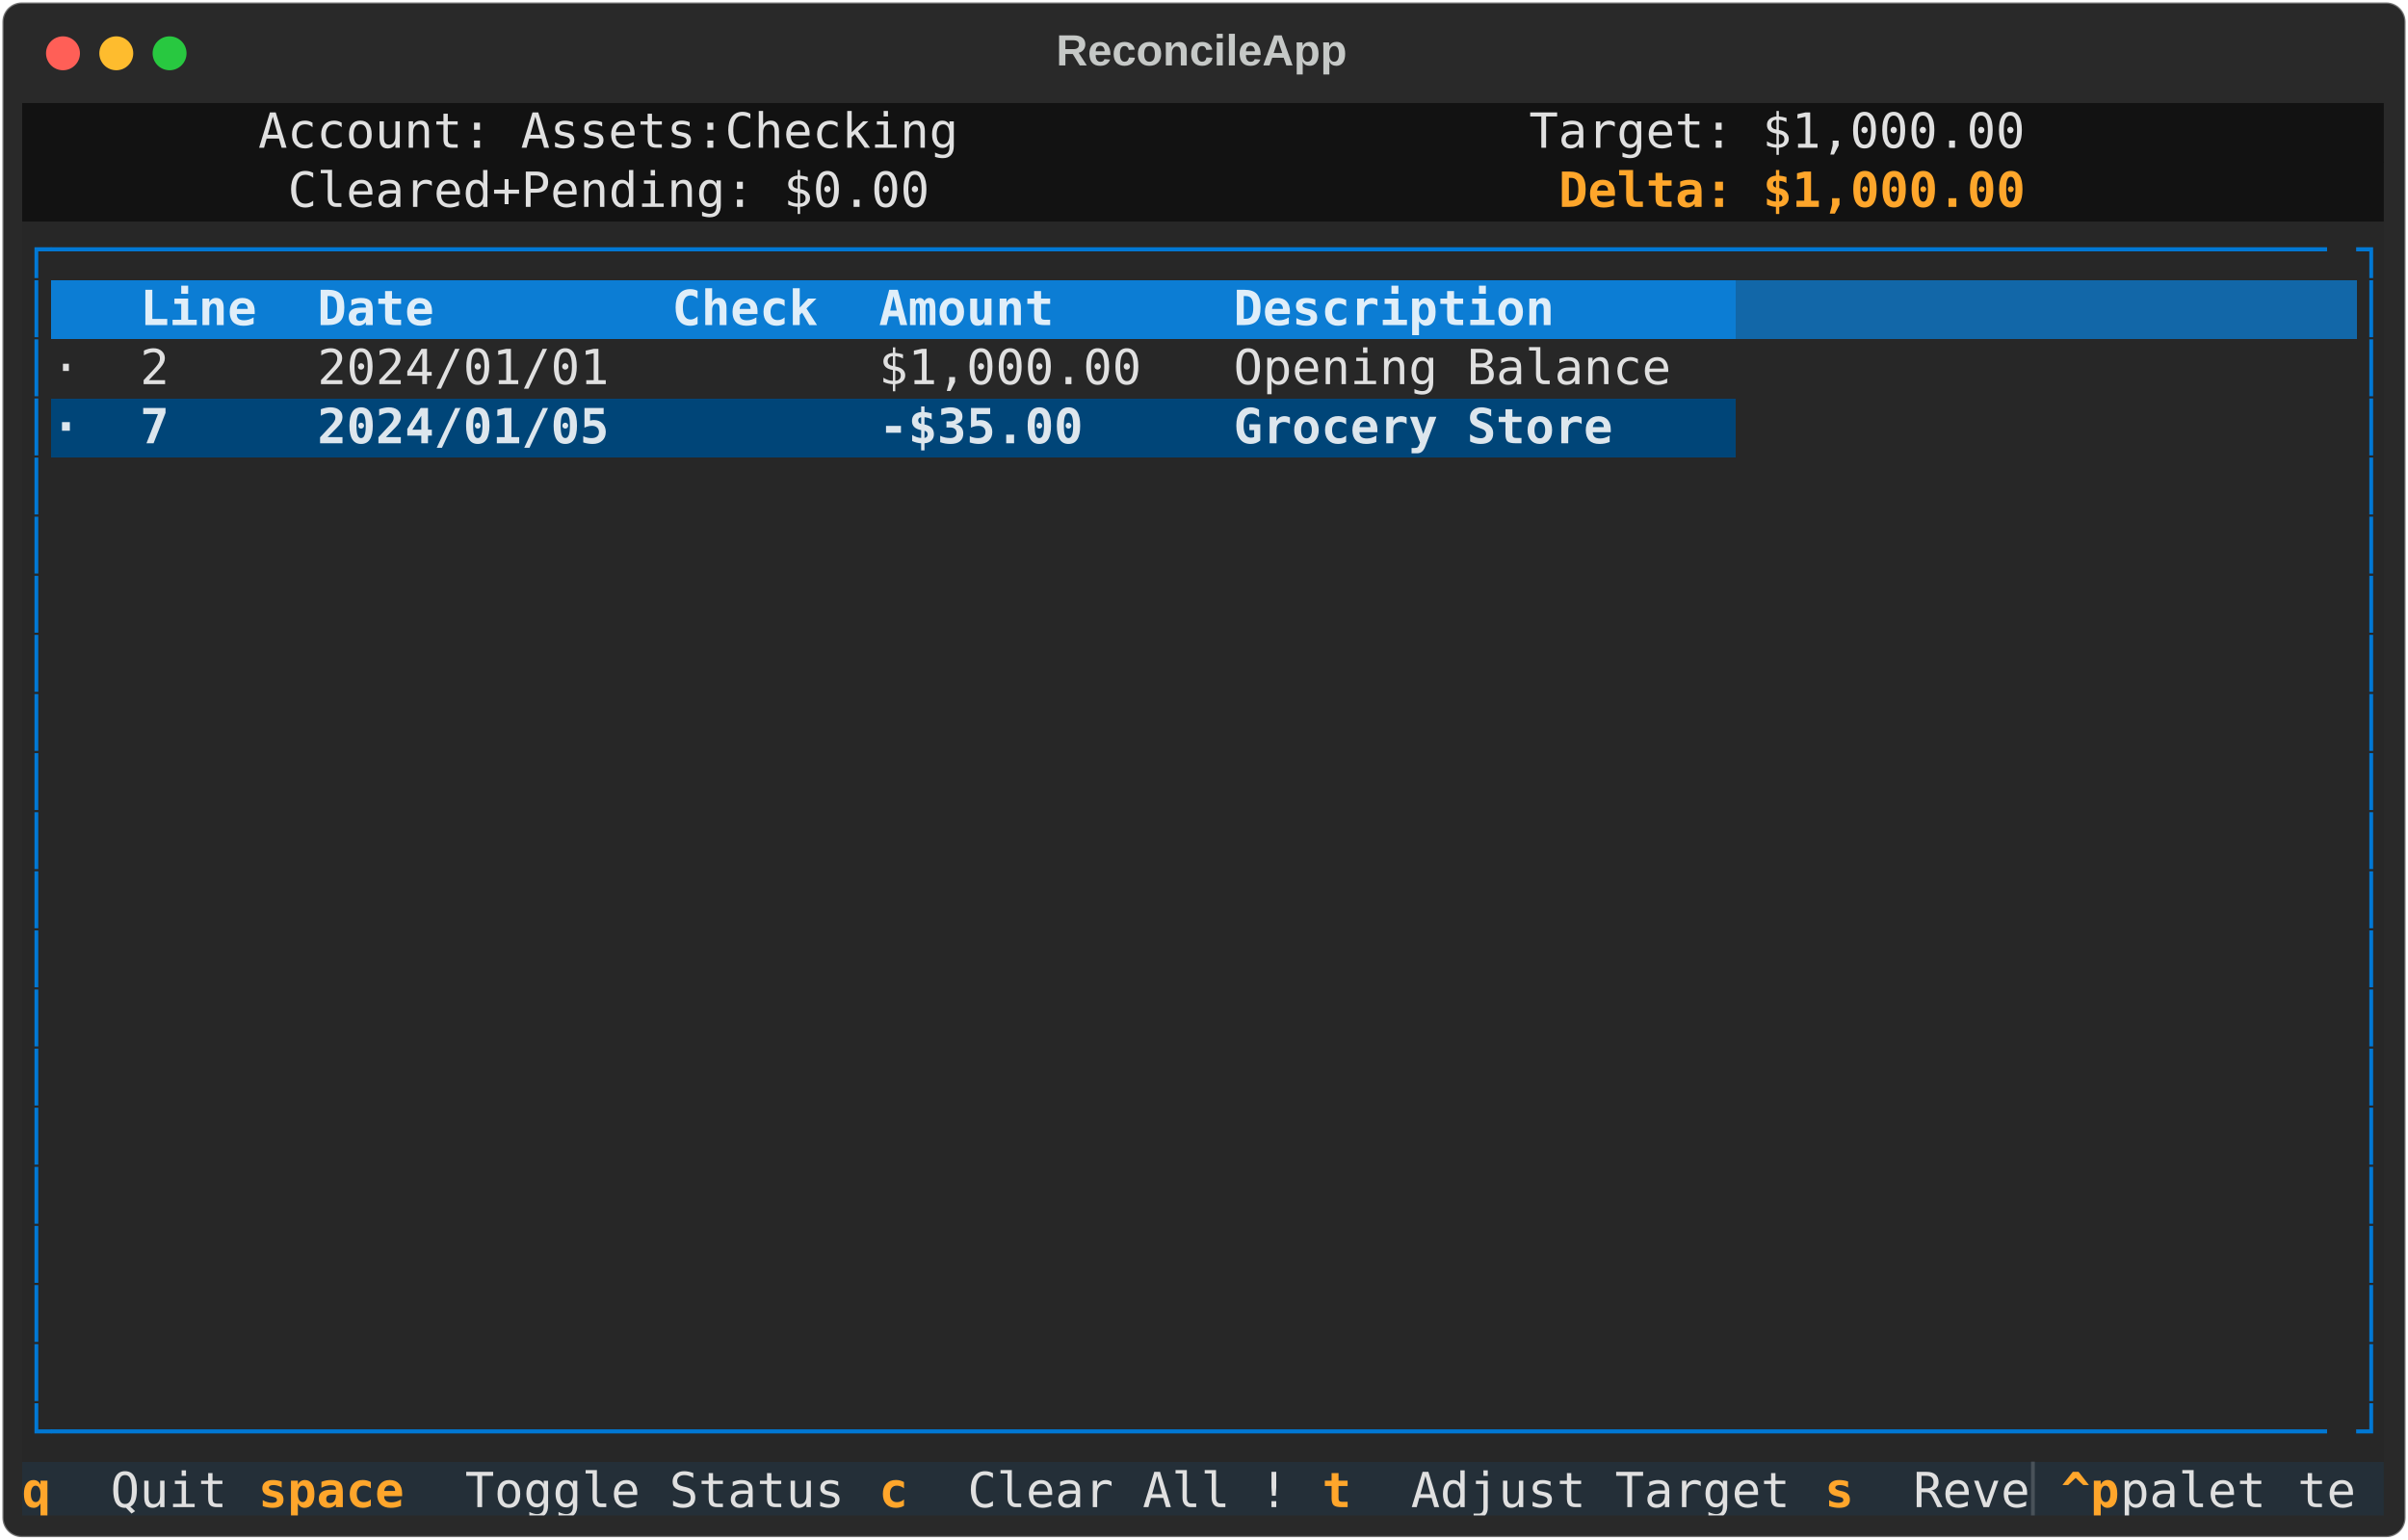
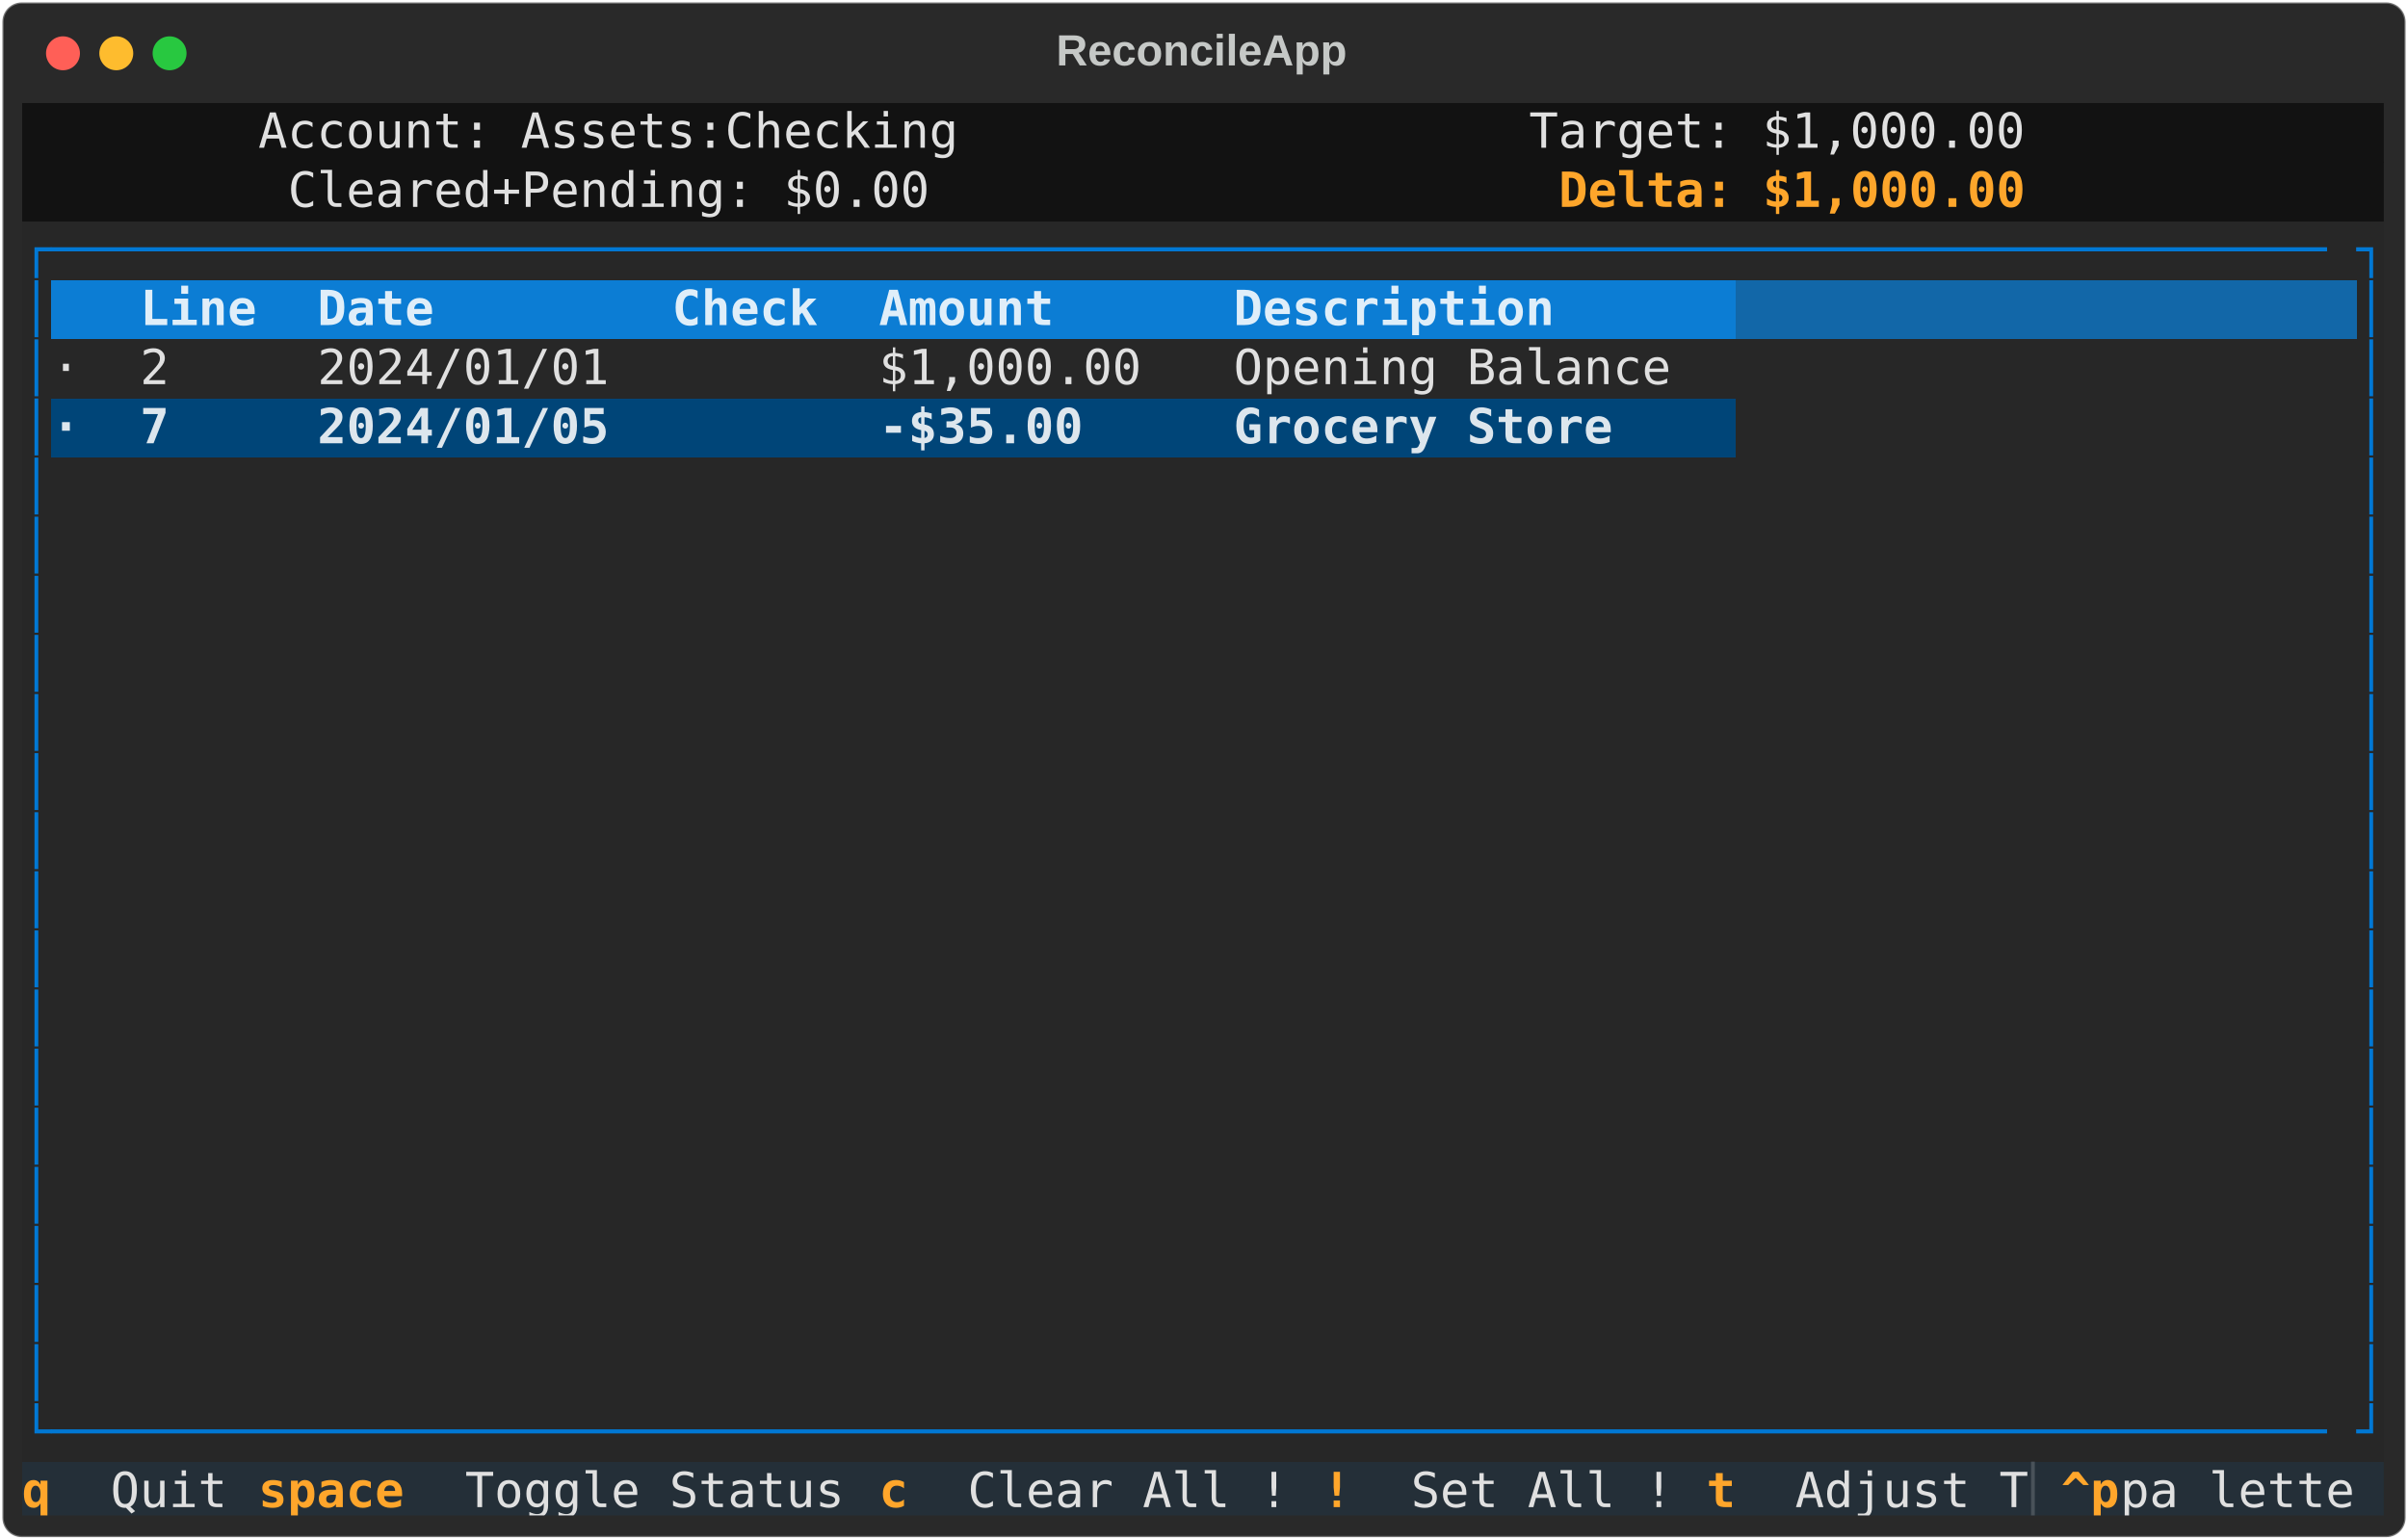
<svg xmlns="http://www.w3.org/2000/svg" class="rich-terminal" viewBox="0 0 994 635.6">
  <style>

    @font-face {
        font-family: "Fira Code";
        src: local("FiraCode-Regular"),
                url("https://cdnjs.cloudflare.com/ajax/libs/firacode/6.2.0/woff2/FiraCode-Regular.woff2") format("woff2"),
                url("https://cdnjs.cloudflare.com/ajax/libs/firacode/6.2.0/woff/FiraCode-Regular.woff") format("woff");
        font-style: normal;
        font-weight: 400;
    }
    @font-face {
        font-family: "Fira Code";
        src: local("FiraCode-Bold"),
                url("https://cdnjs.cloudflare.com/ajax/libs/firacode/6.2.0/woff2/FiraCode-Bold.woff2") format("woff2"),
                url("https://cdnjs.cloudflare.com/ajax/libs/firacode/6.2.0/woff/FiraCode-Bold.woff") format("woff");
        font-style: bold;
        font-weight: 700;
    }

    .terminal-matrix {
        font-family: Fira Code, monospace;
        font-size: 20px;
        line-height: 24.4px;
        font-variant-east-asian: full-width;
    }

    .terminal-title {
        font-size: 18px;
        font-weight: bold;
        font-family: arial;
    }

    .terminal-r1 { fill: #c5c8c6 }
.terminal-r2 { fill: #e0e0e0 }
.terminal-r3 { fill: #fea62b;font-weight: bold }
.terminal-r4 { fill: #0178d4 }
.terminal-r5 { fill: #dfeef9;font-weight: bold }
.terminal-r6 { fill: #dfeef9 }
.terminal-r7 { fill: #dde6ed;font-weight: bold }
.terminal-r8 { fill: #ffa62b;font-weight: bold }
.terminal-r9 { fill: #495259 }
    </style>
  <defs>
    <clipPath id="terminal-clip-terminal">
      <rect x="0" y="0" width="975.0" height="584.6" />
    </clipPath>
    <clipPath id="terminal-line-0">
      <rect x="0" y="1.5" width="976" height="24.65" />
    </clipPath>
    <clipPath id="terminal-line-1">
      <rect x="0" y="25.9" width="976" height="24.65" />
    </clipPath>
    <clipPath id="terminal-line-2">
      <rect x="0" y="50.3" width="976" height="24.65" />
    </clipPath>
    <clipPath id="terminal-line-3">
      <rect x="0" y="74.7" width="976" height="24.65" />
    </clipPath>
    <clipPath id="terminal-line-4">
      <rect x="0" y="99.1" width="976" height="24.65" />
    </clipPath>
    <clipPath id="terminal-line-5">
      <rect x="0" y="123.5" width="976" height="24.65" />
    </clipPath>
    <clipPath id="terminal-line-6">
      <rect x="0" y="147.9" width="976" height="24.65" />
    </clipPath>
    <clipPath id="terminal-line-7">
      <rect x="0" y="172.3" width="976" height="24.65" />
    </clipPath>
    <clipPath id="terminal-line-8">
      <rect x="0" y="196.7" width="976" height="24.65" />
    </clipPath>
    <clipPath id="terminal-line-9">
      <rect x="0" y="221.1" width="976" height="24.65" />
    </clipPath>
    <clipPath id="terminal-line-10">
      <rect x="0" y="245.5" width="976" height="24.65" />
    </clipPath>
    <clipPath id="terminal-line-11">
      <rect x="0" y="269.9" width="976" height="24.65" />
    </clipPath>
    <clipPath id="terminal-line-12">
      <rect x="0" y="294.3" width="976" height="24.65" />
    </clipPath>
    <clipPath id="terminal-line-13">
      <rect x="0" y="318.7" width="976" height="24.65" />
    </clipPath>
    <clipPath id="terminal-line-14">
      <rect x="0" y="343.1" width="976" height="24.65" />
    </clipPath>
    <clipPath id="terminal-line-15">
      <rect x="0" y="367.5" width="976" height="24.65" />
    </clipPath>
    <clipPath id="terminal-line-16">
      <rect x="0" y="391.9" width="976" height="24.65" />
    </clipPath>
    <clipPath id="terminal-line-17">
      <rect x="0" y="416.3" width="976" height="24.65" />
    </clipPath>
    <clipPath id="terminal-line-18">
      <rect x="0" y="440.7" width="976" height="24.65" />
    </clipPath>
    <clipPath id="terminal-line-19">
      <rect x="0" y="465.1" width="976" height="24.65" />
    </clipPath>
    <clipPath id="terminal-line-20">
      <rect x="0" y="489.5" width="976" height="24.65" />
    </clipPath>
    <clipPath id="terminal-line-21">
      <rect x="0" y="513.9" width="976" height="24.65" />
    </clipPath>
    <clipPath id="terminal-line-22">
      <rect x="0" y="538.3" width="976" height="24.65" />
    </clipPath>
  </defs>
  <rect fill="#292929" stroke="rgba(255,255,255,0.35)" stroke-width="1" x="1" y="1" width="992" height="633.6" rx="8" />
  <text class="terminal-title" fill="#c5c8c6" text-anchor="middle" x="496" y="27">ReconcileApp</text>
  <g transform="translate(26,22)">
    <circle cx="0" cy="0" r="7" fill="#ff5f57" />
    <circle cx="22" cy="0" r="7" fill="#febc2e" />
    <circle cx="44" cy="0" r="7" fill="#28c840" />
  </g>
  <g transform="translate(9, 41)" clip-path="url(#terminal-clip-terminal)">
    <rect fill="#121212" x="0" y="1.5" width="97.6" height="24.65" shape-rendering="crispEdges" />
    <rect fill="#121212" x="97.6" y="1.5" width="292.8" height="24.65" shape-rendering="crispEdges" />
    <rect fill="#121212" x="390.4" y="1.5" width="97.6" height="24.65" shape-rendering="crispEdges" />
    <rect fill="#121212" x="488" y="1.5" width="134.2" height="24.65" shape-rendering="crispEdges" />
    <rect fill="#121212" x="622.2" y="1.5" width="207.4" height="24.65" shape-rendering="crispEdges" />
    <rect fill="#121212" x="829.6" y="1.5" width="146.4" height="24.65" shape-rendering="crispEdges" />
    <rect fill="#121212" x="0" y="25.9" width="109.8" height="24.65" shape-rendering="crispEdges" />
    <rect fill="#121212" x="109.8" y="25.9" width="268.4" height="24.65" shape-rendering="crispEdges" />
    <rect fill="#121212" x="378.2" y="25.9" width="109.8" height="24.65" shape-rendering="crispEdges" />
    <rect fill="#121212" x="488" y="25.9" width="146.4" height="24.65" shape-rendering="crispEdges" />
    <rect fill="#121212" x="634.4" y="25.9" width="195.2" height="24.65" shape-rendering="crispEdges" />
    <rect fill="#121212" x="829.6" y="25.9" width="146.4" height="24.65" shape-rendering="crispEdges" />
    <rect fill="#272727" x="0" y="50.3" width="12.2" height="24.65" shape-rendering="crispEdges" />
    <rect fill="#272727" x="12.2" y="50.3" width="951.6" height="24.65" shape-rendering="crispEdges" />
    <rect fill="#272727" x="963.8" y="50.3" width="12.2" height="24.65" shape-rendering="crispEdges" />
    <rect fill="#272727" x="0" y="74.7" width="12.2" height="24.65" shape-rendering="crispEdges" />
    <rect fill="#0c7dd4" x="12.2" y="74.7" width="36.6" height="24.65" shape-rendering="crispEdges" />
    <rect fill="#0c7dd4" x="48.8" y="74.7" width="73.2" height="24.65" shape-rendering="crispEdges" />
    <rect fill="#0c7dd4" x="122" y="74.7" width="146.4" height="24.65" shape-rendering="crispEdges" />
    <rect fill="#0c7dd4" x="268.4" y="74.7" width="85.4" height="24.65" shape-rendering="crispEdges" />
    <rect fill="#0c7dd4" x="353.8" y="74.7" width="146.4" height="24.65" shape-rendering="crispEdges" />
    <rect fill="#0c7dd4" x="500.2" y="74.7" width="207.4" height="24.65" shape-rendering="crispEdges" />
    <rect fill="#1267a8" x="707.6" y="74.7" width="256.2" height="24.65" shape-rendering="crispEdges" />
    <rect fill="#272727" x="963.8" y="74.7" width="12.2" height="24.65" shape-rendering="crispEdges" />
    <rect fill="#272727" x="0" y="99.1" width="12.2" height="24.65" shape-rendering="crispEdges" />
    <rect fill="#272727" x="12.2" y="99.1" width="36.6" height="24.65" shape-rendering="crispEdges" />
    <rect fill="#272727" x="48.8" y="99.1" width="73.2" height="24.65" shape-rendering="crispEdges" />
    <rect fill="#272727" x="122" y="99.1" width="146.4" height="24.65" shape-rendering="crispEdges" />
    <rect fill="#272727" x="268.4" y="99.1" width="85.4" height="24.65" shape-rendering="crispEdges" />
    <rect fill="#272727" x="353.8" y="99.1" width="146.4" height="24.65" shape-rendering="crispEdges" />
    <rect fill="#272727" x="500.2" y="99.1" width="207.4" height="24.65" shape-rendering="crispEdges" />
    <rect fill="#272727" x="707.6" y="99.1" width="256.2" height="24.65" shape-rendering="crispEdges" />
    <rect fill="#272727" x="963.8" y="99.1" width="12.2" height="24.65" shape-rendering="crispEdges" />
    <rect fill="#272727" x="0" y="123.5" width="12.2" height="24.65" shape-rendering="crispEdges" />
    <rect fill="#004578" x="12.2" y="123.5" width="36.6" height="24.65" shape-rendering="crispEdges" />
    <rect fill="#004578" x="48.8" y="123.5" width="73.2" height="24.65" shape-rendering="crispEdges" />
    <rect fill="#004578" x="122" y="123.5" width="146.4" height="24.65" shape-rendering="crispEdges" />
    <rect fill="#004578" x="268.4" y="123.5" width="85.4" height="24.65" shape-rendering="crispEdges" />
    <rect fill="#004578" x="353.8" y="123.5" width="146.4" height="24.65" shape-rendering="crispEdges" />
    <rect fill="#004578" x="500.2" y="123.5" width="207.4" height="24.65" shape-rendering="crispEdges" />
    <rect fill="#272727" x="707.6" y="123.5" width="256.2" height="24.65" shape-rendering="crispEdges" />
    <rect fill="#272727" x="963.8" y="123.5" width="12.2" height="24.65" shape-rendering="crispEdges" />
    <rect fill="#272727" x="0" y="147.9" width="12.2" height="24.65" shape-rendering="crispEdges" />
    <rect fill="#272727" x="12.2" y="147.9" width="951.6" height="24.65" shape-rendering="crispEdges" />
    <rect fill="#272727" x="963.8" y="147.9" width="12.2" height="24.65" shape-rendering="crispEdges" />
    <rect fill="#272727" x="0" y="172.3" width="12.2" height="24.65" shape-rendering="crispEdges" />
    <rect fill="#272727" x="12.2" y="172.3" width="951.6" height="24.65" shape-rendering="crispEdges" />
    <rect fill="#272727" x="963.8" y="172.3" width="12.2" height="24.65" shape-rendering="crispEdges" />
    <rect fill="#272727" x="0" y="196.7" width="12.2" height="24.65" shape-rendering="crispEdges" />
    <rect fill="#272727" x="12.2" y="196.7" width="951.6" height="24.65" shape-rendering="crispEdges" />
    <rect fill="#272727" x="963.8" y="196.7" width="12.2" height="24.65" shape-rendering="crispEdges" />
    <rect fill="#272727" x="0" y="221.1" width="12.2" height="24.65" shape-rendering="crispEdges" />
    <rect fill="#272727" x="12.2" y="221.1" width="951.6" height="24.65" shape-rendering="crispEdges" />
    <rect fill="#272727" x="963.8" y="221.1" width="12.2" height="24.65" shape-rendering="crispEdges" />
    <rect fill="#272727" x="0" y="245.5" width="12.2" height="24.65" shape-rendering="crispEdges" />
    <rect fill="#272727" x="12.2" y="245.5" width="951.6" height="24.65" shape-rendering="crispEdges" />
    <rect fill="#272727" x="963.8" y="245.5" width="12.2" height="24.65" shape-rendering="crispEdges" />
    <rect fill="#272727" x="0" y="269.9" width="12.2" height="24.65" shape-rendering="crispEdges" />
    <rect fill="#272727" x="12.2" y="269.9" width="951.6" height="24.65" shape-rendering="crispEdges" />
    <rect fill="#272727" x="963.8" y="269.9" width="12.2" height="24.65" shape-rendering="crispEdges" />
    <rect fill="#272727" x="0" y="294.3" width="12.2" height="24.65" shape-rendering="crispEdges" />
    <rect fill="#272727" x="12.2" y="294.3" width="951.6" height="24.65" shape-rendering="crispEdges" />
    <rect fill="#272727" x="963.8" y="294.3" width="12.2" height="24.65" shape-rendering="crispEdges" />
    <rect fill="#272727" x="0" y="318.7" width="12.2" height="24.65" shape-rendering="crispEdges" />
    <rect fill="#272727" x="12.2" y="318.7" width="951.6" height="24.65" shape-rendering="crispEdges" />
    <rect fill="#272727" x="963.8" y="318.7" width="12.2" height="24.65" shape-rendering="crispEdges" />
    <rect fill="#272727" x="0" y="343.1" width="12.2" height="24.65" shape-rendering="crispEdges" />
    <rect fill="#272727" x="12.2" y="343.1" width="951.6" height="24.65" shape-rendering="crispEdges" />
    <rect fill="#272727" x="963.8" y="343.1" width="12.2" height="24.65" shape-rendering="crispEdges" />
    <rect fill="#272727" x="0" y="367.5" width="12.2" height="24.65" shape-rendering="crispEdges" />
    <rect fill="#272727" x="12.2" y="367.5" width="951.6" height="24.65" shape-rendering="crispEdges" />
    <rect fill="#272727" x="963.8" y="367.5" width="12.2" height="24.65" shape-rendering="crispEdges" />
    <rect fill="#272727" x="0" y="391.9" width="12.2" height="24.65" shape-rendering="crispEdges" />
    <rect fill="#272727" x="12.2" y="391.9" width="951.6" height="24.65" shape-rendering="crispEdges" />
    <rect fill="#272727" x="963.8" y="391.9" width="12.2" height="24.65" shape-rendering="crispEdges" />
    <rect fill="#272727" x="0" y="416.3" width="12.2" height="24.65" shape-rendering="crispEdges" />
    <rect fill="#272727" x="12.2" y="416.3" width="951.6" height="24.65" shape-rendering="crispEdges" />
    <rect fill="#272727" x="963.8" y="416.3" width="12.2" height="24.65" shape-rendering="crispEdges" />
    <rect fill="#272727" x="0" y="440.7" width="12.2" height="24.65" shape-rendering="crispEdges" />
    <rect fill="#272727" x="12.2" y="440.7" width="951.6" height="24.65" shape-rendering="crispEdges" />
    <rect fill="#272727" x="963.8" y="440.7" width="12.2" height="24.65" shape-rendering="crispEdges" />
    <rect fill="#272727" x="0" y="465.1" width="12.2" height="24.65" shape-rendering="crispEdges" />
    <rect fill="#272727" x="12.2" y="465.1" width="951.6" height="24.65" shape-rendering="crispEdges" />
    <rect fill="#272727" x="963.8" y="465.1" width="12.2" height="24.65" shape-rendering="crispEdges" />
    <rect fill="#272727" x="0" y="489.5" width="12.2" height="24.65" shape-rendering="crispEdges" />
    <rect fill="#272727" x="12.2" y="489.5" width="951.6" height="24.65" shape-rendering="crispEdges" />
    <rect fill="#272727" x="963.8" y="489.5" width="12.2" height="24.65" shape-rendering="crispEdges" />
    <rect fill="#272727" x="0" y="513.9" width="12.2" height="24.65" shape-rendering="crispEdges" />
    <rect fill="#272727" x="12.2" y="513.9" width="951.6" height="24.65" shape-rendering="crispEdges" />
    <rect fill="#272727" x="963.8" y="513.9" width="12.2" height="24.65" shape-rendering="crispEdges" />
    <rect fill="#272727" x="0" y="538.3" width="12.2" height="24.65" shape-rendering="crispEdges" />
    <rect fill="#272727" x="12.2" y="538.3" width="951.6" height="24.65" shape-rendering="crispEdges" />
    <rect fill="#272727" x="963.8" y="538.3" width="12.2" height="24.65" shape-rendering="crispEdges" />
    <rect fill="#242f38" x="0" y="562.7" width="36.6" height="24.65" shape-rendering="crispEdges" />
    <rect fill="#242f38" x="36.6" y="562.7" width="61" height="24.65" shape-rendering="crispEdges" />
    <rect fill="#242f38" x="97.6" y="562.7" width="85.4" height="24.65" shape-rendering="crispEdges" />
    <rect fill="#242f38" x="183" y="562.7" width="170.8" height="24.65" shape-rendering="crispEdges" />
    <rect fill="#242f38" x="353.8" y="562.7" width="36.6" height="24.65" shape-rendering="crispEdges" />
    <rect fill="#242f38" x="390.4" y="562.7" width="146.4" height="24.65" shape-rendering="crispEdges" />
    <rect fill="#242f38" x="536.8" y="562.7" width="36.6" height="24.65" shape-rendering="crispEdges" />
-     <rect fill="#242f38" x="573.4" y="562.7" width="170.8" height="24.65" shape-rendering="crispEdges" />
-     <rect fill="#242f38" x="744.2" y="562.7" width="36.6" height="24.65" shape-rendering="crispEdges" />
-     <rect fill="#242f38" x="780.8" y="562.7" width="48.8" height="24.65" shape-rendering="crispEdges" />
+     <rect fill="#242f38" x="573.4" y="562.7" width="122" height="24.65" shape-rendering="crispEdges" />
+     <rect fill="#242f38" x="695.4" y="562.7" width="36.6" height="24.65" shape-rendering="crispEdges" />
+     <rect fill="#242f38" x="732" y="562.7" width="97.6" height="24.65" shape-rendering="crispEdges" />
    <rect fill="#242f38" x="829.6" y="562.7" width="12.2" height="24.65" shape-rendering="crispEdges" />
    <rect fill="#242f38" x="841.8" y="562.7" width="24.4" height="24.65" shape-rendering="crispEdges" />
-     <rect fill="#242f38" x="866.2" y="562.7" width="73.2" height="24.65" shape-rendering="crispEdges" />
-     <rect fill="#242f38" x="939.4" y="562.7" width="24.4" height="24.65" shape-rendering="crispEdges" />
+     <rect fill="#242f38" x="866.2" y="562.7" width="36.6" height="24.65" shape-rendering="crispEdges" />
+     <rect fill="#242f38" x="902.8" y="562.7" width="61" height="24.65" shape-rendering="crispEdges" />
    <rect fill="#242f38" x="963.8" y="562.7" width="12.2" height="24.65" shape-rendering="crispEdges" />
    <g class="terminal-matrix">
      <text class="terminal-r2" x="97.6" y="20" textLength="292.8" clip-path="url(#terminal-line-0)">Account: Assets:Checking</text>
      <text class="terminal-r2" x="622.2" y="20" textLength="207.4" clip-path="url(#terminal-line-0)">Target: $1,000.00</text>
      <text class="terminal-r1" x="976" y="20" textLength="12.2" clip-path="url(#terminal-line-0)">
</text>
      <text class="terminal-r2" x="109.8" y="44.4" textLength="268.4" clip-path="url(#terminal-line-1)">Cleared+Pending: $0.00</text>
      <text class="terminal-r3" x="634.4" y="44.4" textLength="195.2" clip-path="url(#terminal-line-1)">Delta: $1,000.00</text>
      <text class="terminal-r1" x="976" y="44.4" textLength="12.2" clip-path="url(#terminal-line-1)">
</text>
      <text class="terminal-r4" x="0" y="68.8" textLength="12.2" clip-path="url(#terminal-line-2)">┌</text>
      <text class="terminal-r4" x="12.2" y="68.8" textLength="951.6" clip-path="url(#terminal-line-2)">──────────────────────────────────────────────────────────────────────────────</text>
      <text class="terminal-r4" x="963.8" y="68.8" textLength="12.2" clip-path="url(#terminal-line-2)">┐</text>
      <text class="terminal-r1" x="976" y="68.8" textLength="12.2" clip-path="url(#terminal-line-2)">
</text>
      <text class="terminal-r4" x="0" y="93.2" textLength="12.2" clip-path="url(#terminal-line-3)">│</text>
      <text class="terminal-r5" x="48.8" y="93.2" textLength="73.2" clip-path="url(#terminal-line-3)"> Line </text>
      <text class="terminal-r5" x="122" y="93.2" textLength="146.4" clip-path="url(#terminal-line-3)"> Date       </text>
      <text class="terminal-r5" x="268.4" y="93.2" textLength="85.4" clip-path="url(#terminal-line-3)"> Check </text>
      <text class="terminal-r5" x="353.8" y="93.2" textLength="146.4" clip-path="url(#terminal-line-3)"> Amount     </text>
      <text class="terminal-r5" x="500.2" y="93.2" textLength="207.4" clip-path="url(#terminal-line-3)"> Description     </text>
      <text class="terminal-r4" x="963.8" y="93.2" textLength="12.2" clip-path="url(#terminal-line-3)">│</text>
      <text class="terminal-r1" x="976" y="93.2" textLength="12.2" clip-path="url(#terminal-line-3)">
</text>
      <text class="terminal-r4" x="0" y="117.6" textLength="12.2" clip-path="url(#terminal-line-4)">│</text>
      <text class="terminal-r2" x="12.2" y="117.6" textLength="36.6" clip-path="url(#terminal-line-4)"> · </text>
      <text class="terminal-r2" x="48.8" y="117.6" textLength="73.2" clip-path="url(#terminal-line-4)"> 2    </text>
      <text class="terminal-r2" x="122" y="117.6" textLength="146.4" clip-path="url(#terminal-line-4)"> 2024/01/01 </text>
      <text class="terminal-r2" x="353.8" y="117.6" textLength="146.4" clip-path="url(#terminal-line-4)">  $1,000.00 </text>
      <text class="terminal-r2" x="500.2" y="117.6" textLength="207.4" clip-path="url(#terminal-line-4)"> Opening Balance </text>
      <text class="terminal-r4" x="963.8" y="117.6" textLength="12.2" clip-path="url(#terminal-line-4)">│</text>
      <text class="terminal-r1" x="976" y="117.6" textLength="12.2" clip-path="url(#terminal-line-4)">
</text>
      <text class="terminal-r4" x="0" y="142" textLength="12.2" clip-path="url(#terminal-line-5)">│</text>
      <text class="terminal-r7" x="12.2" y="142" textLength="36.6" clip-path="url(#terminal-line-5)"> · </text>
      <text class="terminal-r7" x="48.8" y="142" textLength="73.2" clip-path="url(#terminal-line-5)"> 7    </text>
      <text class="terminal-r7" x="122" y="142" textLength="146.4" clip-path="url(#terminal-line-5)"> 2024/01/05 </text>
      <text class="terminal-r7" x="353.8" y="142" textLength="146.4" clip-path="url(#terminal-line-5)"> -$35.00    </text>
      <text class="terminal-r7" x="500.2" y="142" textLength="207.4" clip-path="url(#terminal-line-5)"> Grocery Store   </text>
      <text class="terminal-r4" x="963.8" y="142" textLength="12.2" clip-path="url(#terminal-line-5)">│</text>
      <text class="terminal-r1" x="976" y="142" textLength="12.2" clip-path="url(#terminal-line-5)">
</text>
      <text class="terminal-r4" x="0" y="166.4" textLength="12.2" clip-path="url(#terminal-line-6)">│</text>
      <text class="terminal-r4" x="963.8" y="166.4" textLength="12.2" clip-path="url(#terminal-line-6)">│</text>
      <text class="terminal-r1" x="976" y="166.4" textLength="12.2" clip-path="url(#terminal-line-6)">
</text>
      <text class="terminal-r4" x="0" y="190.8" textLength="12.2" clip-path="url(#terminal-line-7)">│</text>
      <text class="terminal-r4" x="963.8" y="190.8" textLength="12.2" clip-path="url(#terminal-line-7)">│</text>
      <text class="terminal-r1" x="976" y="190.8" textLength="12.2" clip-path="url(#terminal-line-7)">
</text>
      <text class="terminal-r4" x="0" y="215.2" textLength="12.2" clip-path="url(#terminal-line-8)">│</text>
      <text class="terminal-r4" x="963.8" y="215.2" textLength="12.2" clip-path="url(#terminal-line-8)">│</text>
      <text class="terminal-r1" x="976" y="215.2" textLength="12.2" clip-path="url(#terminal-line-8)">
</text>
      <text class="terminal-r4" x="0" y="239.6" textLength="12.2" clip-path="url(#terminal-line-9)">│</text>
      <text class="terminal-r4" x="963.8" y="239.6" textLength="12.2" clip-path="url(#terminal-line-9)">│</text>
      <text class="terminal-r1" x="976" y="239.6" textLength="12.2" clip-path="url(#terminal-line-9)">
</text>
      <text class="terminal-r4" x="0" y="264" textLength="12.2" clip-path="url(#terminal-line-10)">│</text>
      <text class="terminal-r4" x="963.8" y="264" textLength="12.2" clip-path="url(#terminal-line-10)">│</text>
      <text class="terminal-r1" x="976" y="264" textLength="12.2" clip-path="url(#terminal-line-10)">
</text>
      <text class="terminal-r4" x="0" y="288.4" textLength="12.2" clip-path="url(#terminal-line-11)">│</text>
      <text class="terminal-r4" x="963.8" y="288.4" textLength="12.2" clip-path="url(#terminal-line-11)">│</text>
      <text class="terminal-r1" x="976" y="288.4" textLength="12.2" clip-path="url(#terminal-line-11)">
</text>
      <text class="terminal-r4" x="0" y="312.8" textLength="12.2" clip-path="url(#terminal-line-12)">│</text>
      <text class="terminal-r4" x="963.8" y="312.8" textLength="12.2" clip-path="url(#terminal-line-12)">│</text>
      <text class="terminal-r1" x="976" y="312.8" textLength="12.2" clip-path="url(#terminal-line-12)">
</text>
      <text class="terminal-r4" x="0" y="337.2" textLength="12.2" clip-path="url(#terminal-line-13)">│</text>
      <text class="terminal-r4" x="963.8" y="337.2" textLength="12.2" clip-path="url(#terminal-line-13)">│</text>
      <text class="terminal-r1" x="976" y="337.2" textLength="12.2" clip-path="url(#terminal-line-13)">
</text>
      <text class="terminal-r4" x="0" y="361.6" textLength="12.2" clip-path="url(#terminal-line-14)">│</text>
      <text class="terminal-r4" x="963.8" y="361.6" textLength="12.2" clip-path="url(#terminal-line-14)">│</text>
      <text class="terminal-r1" x="976" y="361.6" textLength="12.2" clip-path="url(#terminal-line-14)">
</text>
      <text class="terminal-r4" x="0" y="386" textLength="12.2" clip-path="url(#terminal-line-15)">│</text>
      <text class="terminal-r4" x="963.8" y="386" textLength="12.2" clip-path="url(#terminal-line-15)">│</text>
      <text class="terminal-r1" x="976" y="386" textLength="12.2" clip-path="url(#terminal-line-15)">
</text>
      <text class="terminal-r4" x="0" y="410.4" textLength="12.2" clip-path="url(#terminal-line-16)">│</text>
      <text class="terminal-r4" x="963.8" y="410.4" textLength="12.2" clip-path="url(#terminal-line-16)">│</text>
      <text class="terminal-r1" x="976" y="410.4" textLength="12.2" clip-path="url(#terminal-line-16)">
</text>
      <text class="terminal-r4" x="0" y="434.8" textLength="12.2" clip-path="url(#terminal-line-17)">│</text>
      <text class="terminal-r4" x="963.8" y="434.8" textLength="12.2" clip-path="url(#terminal-line-17)">│</text>
      <text class="terminal-r1" x="976" y="434.8" textLength="12.2" clip-path="url(#terminal-line-17)">
</text>
      <text class="terminal-r4" x="0" y="459.2" textLength="12.2" clip-path="url(#terminal-line-18)">│</text>
      <text class="terminal-r4" x="963.8" y="459.2" textLength="12.2" clip-path="url(#terminal-line-18)">│</text>
      <text class="terminal-r1" x="976" y="459.2" textLength="12.2" clip-path="url(#terminal-line-18)">
</text>
      <text class="terminal-r4" x="0" y="483.6" textLength="12.2" clip-path="url(#terminal-line-19)">│</text>
      <text class="terminal-r4" x="963.8" y="483.6" textLength="12.2" clip-path="url(#terminal-line-19)">│</text>
      <text class="terminal-r1" x="976" y="483.6" textLength="12.2" clip-path="url(#terminal-line-19)">
</text>
      <text class="terminal-r4" x="0" y="508" textLength="12.2" clip-path="url(#terminal-line-20)">│</text>
      <text class="terminal-r4" x="963.8" y="508" textLength="12.2" clip-path="url(#terminal-line-20)">│</text>
      <text class="terminal-r1" x="976" y="508" textLength="12.2" clip-path="url(#terminal-line-20)">
</text>
      <text class="terminal-r4" x="0" y="532.4" textLength="12.2" clip-path="url(#terminal-line-21)">│</text>
      <text class="terminal-r4" x="963.8" y="532.4" textLength="12.2" clip-path="url(#terminal-line-21)">│</text>
      <text class="terminal-r1" x="976" y="532.4" textLength="12.2" clip-path="url(#terminal-line-21)">
</text>
      <text class="terminal-r4" x="0" y="556.8" textLength="12.2" clip-path="url(#terminal-line-22)">└</text>
      <text class="terminal-r4" x="12.2" y="556.8" textLength="951.6" clip-path="url(#terminal-line-22)">──────────────────────────────────────────────────────────────────────────────</text>
      <text class="terminal-r4" x="963.8" y="556.8" textLength="12.2" clip-path="url(#terminal-line-22)">┘</text>
      <text class="terminal-r1" x="976" y="556.8" textLength="12.2" clip-path="url(#terminal-line-22)">
</text>
      <text class="terminal-r8" x="0" y="581.2" textLength="36.6" clip-path="url(#terminal-line-23)"> q </text>
      <text class="terminal-r2" x="36.6" y="581.2" textLength="61" clip-path="url(#terminal-line-23)">Quit </text>
      <text class="terminal-r8" x="97.6" y="581.2" textLength="85.4" clip-path="url(#terminal-line-23)"> space </text>
      <text class="terminal-r2" x="183" y="581.2" textLength="170.8" clip-path="url(#terminal-line-23)">Toggle Status </text>
      <text class="terminal-r8" x="353.8" y="581.2" textLength="36.6" clip-path="url(#terminal-line-23)"> c </text>
      <text class="terminal-r2" x="390.4" y="581.2" textLength="146.4" clip-path="url(#terminal-line-23)">Clear All ! </text>
-       <text class="terminal-r8" x="536.8" y="581.2" textLength="36.6" clip-path="url(#terminal-line-23)"> t </text>
-       <text class="terminal-r2" x="573.4" y="581.2" textLength="170.8" clip-path="url(#terminal-line-23)">Adjust Target </text>
-       <text class="terminal-r8" x="744.2" y="581.2" textLength="36.6" clip-path="url(#terminal-line-23)"> s </text>
-       <text class="terminal-r2" x="780.8" y="581.2" textLength="48.8" clip-path="url(#terminal-line-23)">Reve</text>
+       <text class="terminal-r8" x="536.8" y="581.2" textLength="36.6" clip-path="url(#terminal-line-23)"> ! </text>
+       <text class="terminal-r2" x="573.4" y="581.2" textLength="122" clip-path="url(#terminal-line-23)">Set All ! </text>
+       <text class="terminal-r8" x="695.4" y="581.2" textLength="36.6" clip-path="url(#terminal-line-23)"> t </text>
+       <text class="terminal-r2" x="732" y="581.2" textLength="97.6" clip-path="url(#terminal-line-23)">Adjust T</text>
      <text class="terminal-r9" x="829.6" y="581.2" textLength="12.2" clip-path="url(#terminal-line-23)">▏</text>
      <text class="terminal-r8" x="841.8" y="581.2" textLength="24.4" clip-path="url(#terminal-line-23)">^p</text>
-       <text class="terminal-r2" x="866.2" y="581.2" textLength="73.2" clip-path="url(#terminal-line-23)"> palet</text>
-       <text class="terminal-r2" x="939.4" y="581.2" textLength="24.4" clip-path="url(#terminal-line-23)">te</text>
+       <text class="terminal-r2" x="866.2" y="581.2" textLength="36.6" clip-path="url(#terminal-line-23)"> pa</text>
+       <text class="terminal-r2" x="902.8" y="581.2" textLength="61" clip-path="url(#terminal-line-23)">lette</text>
    </g>
  </g>
</svg>
